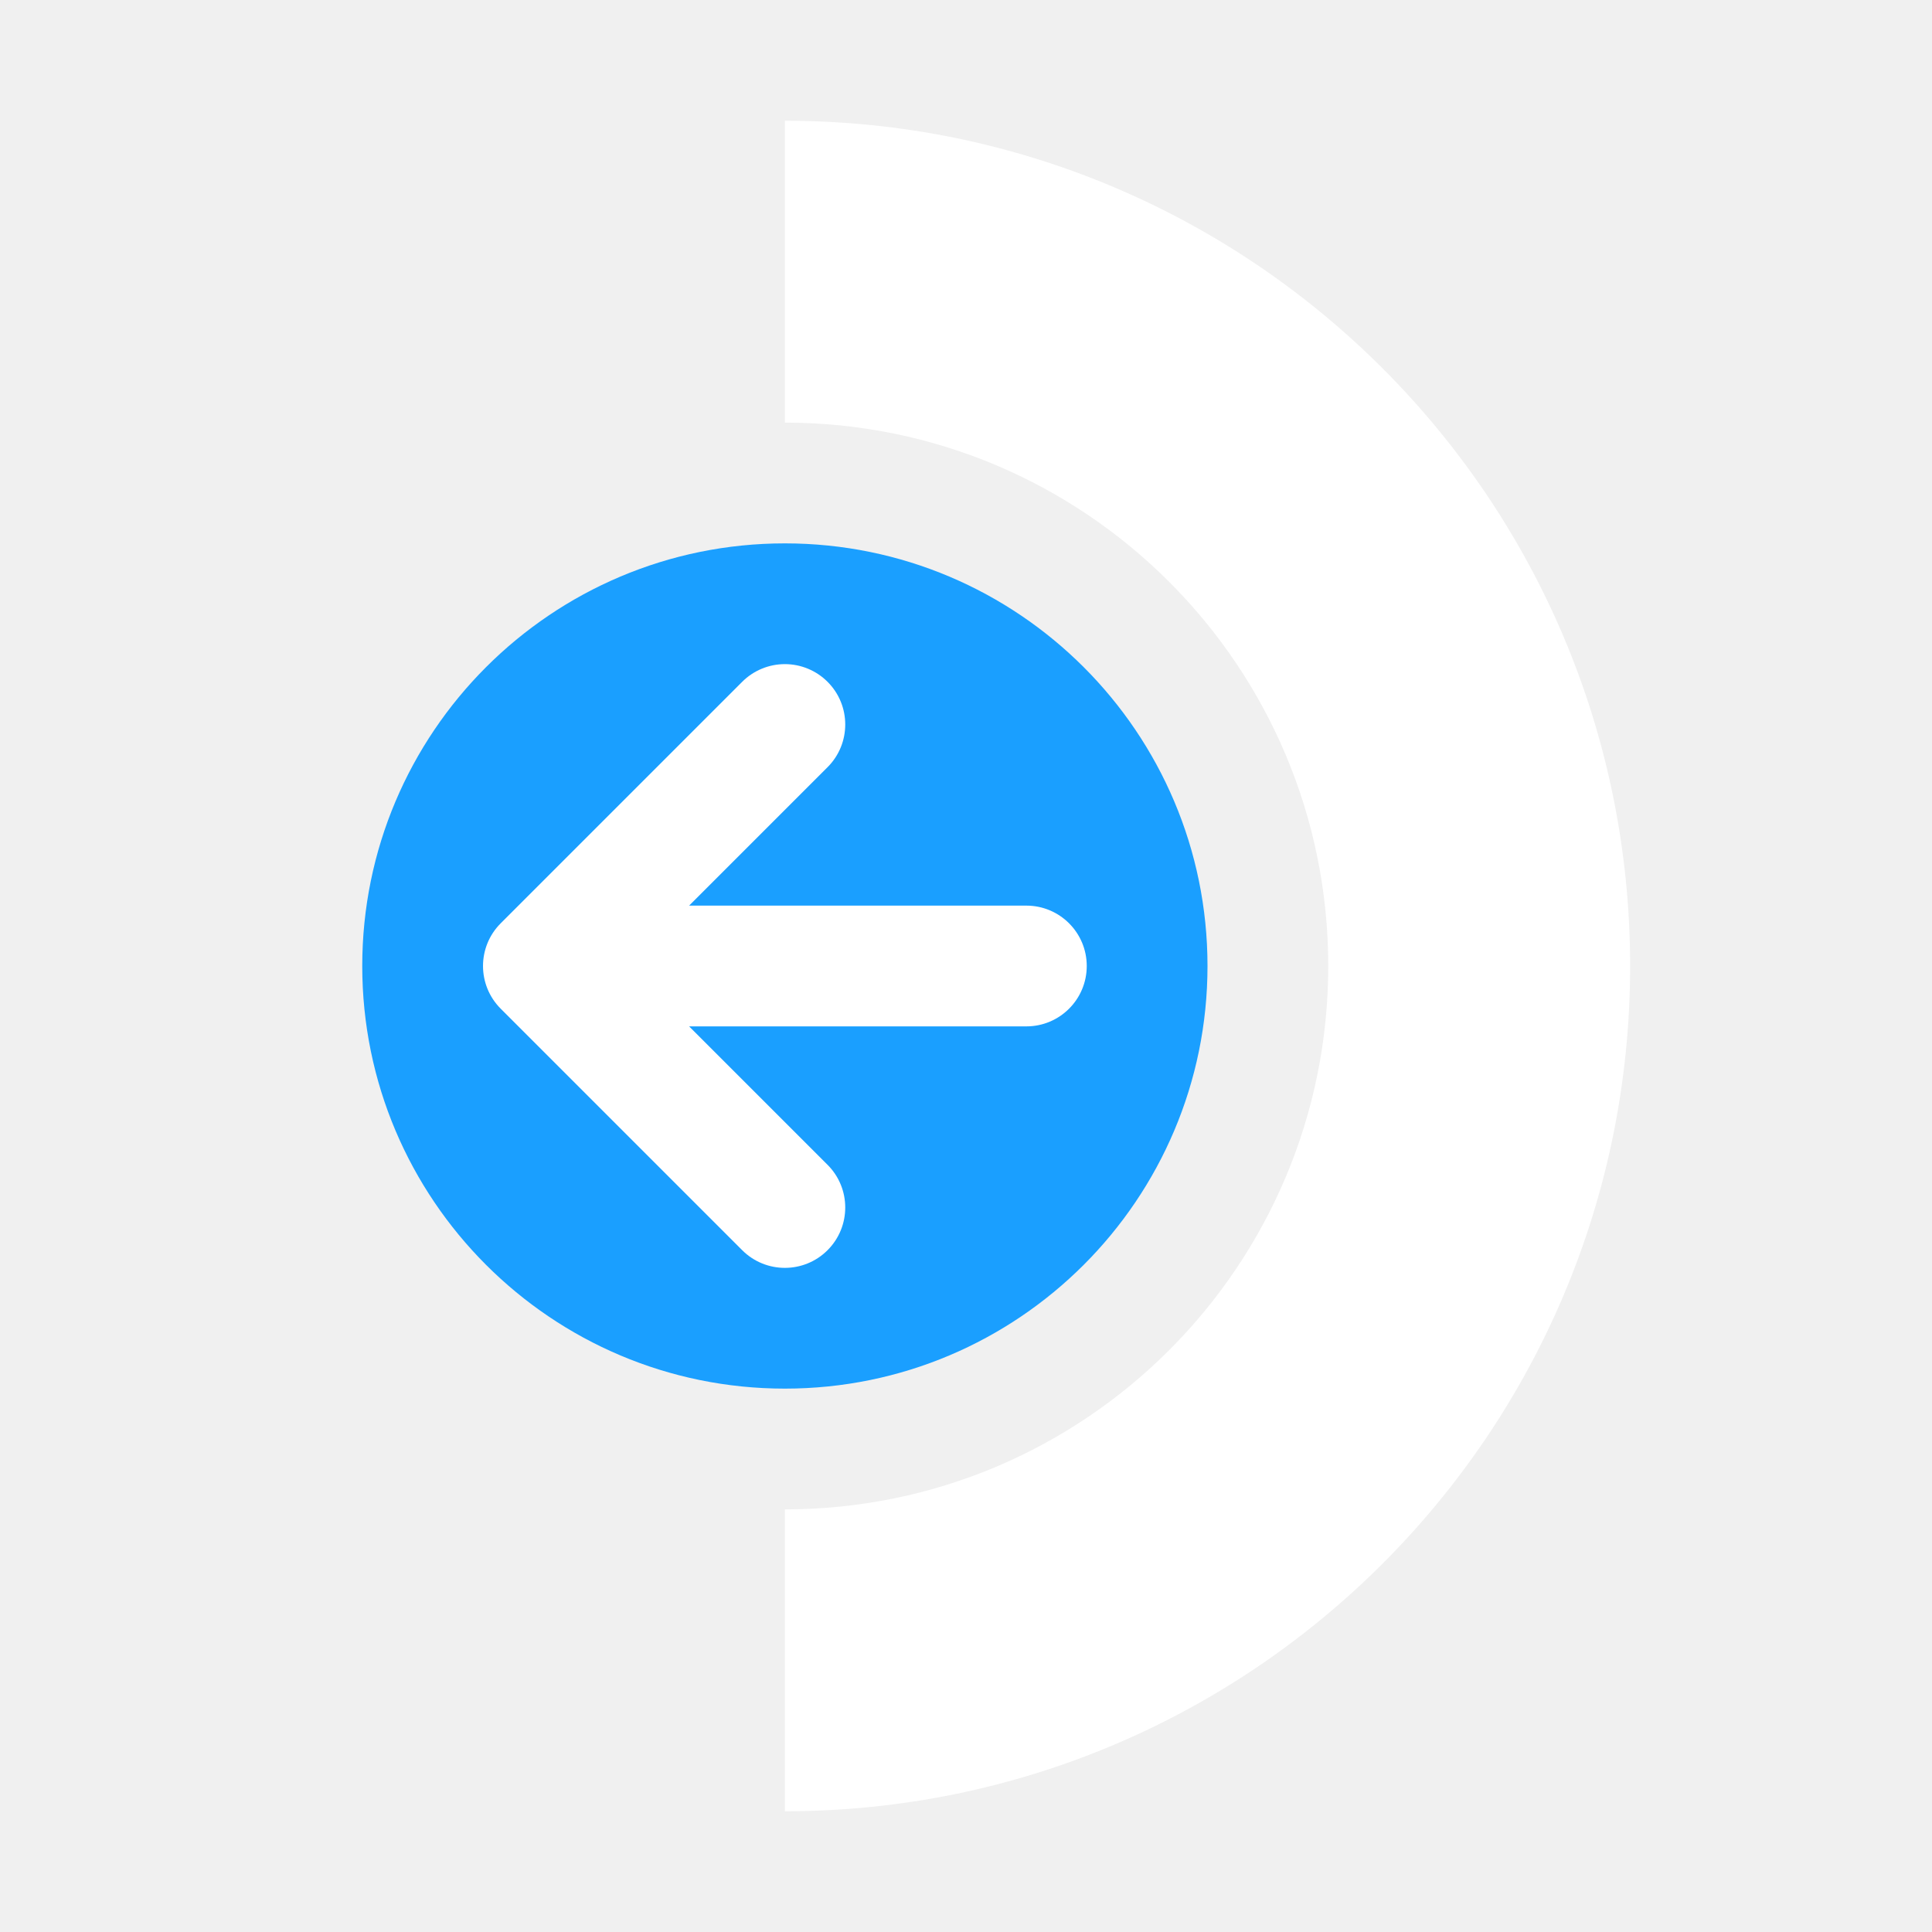
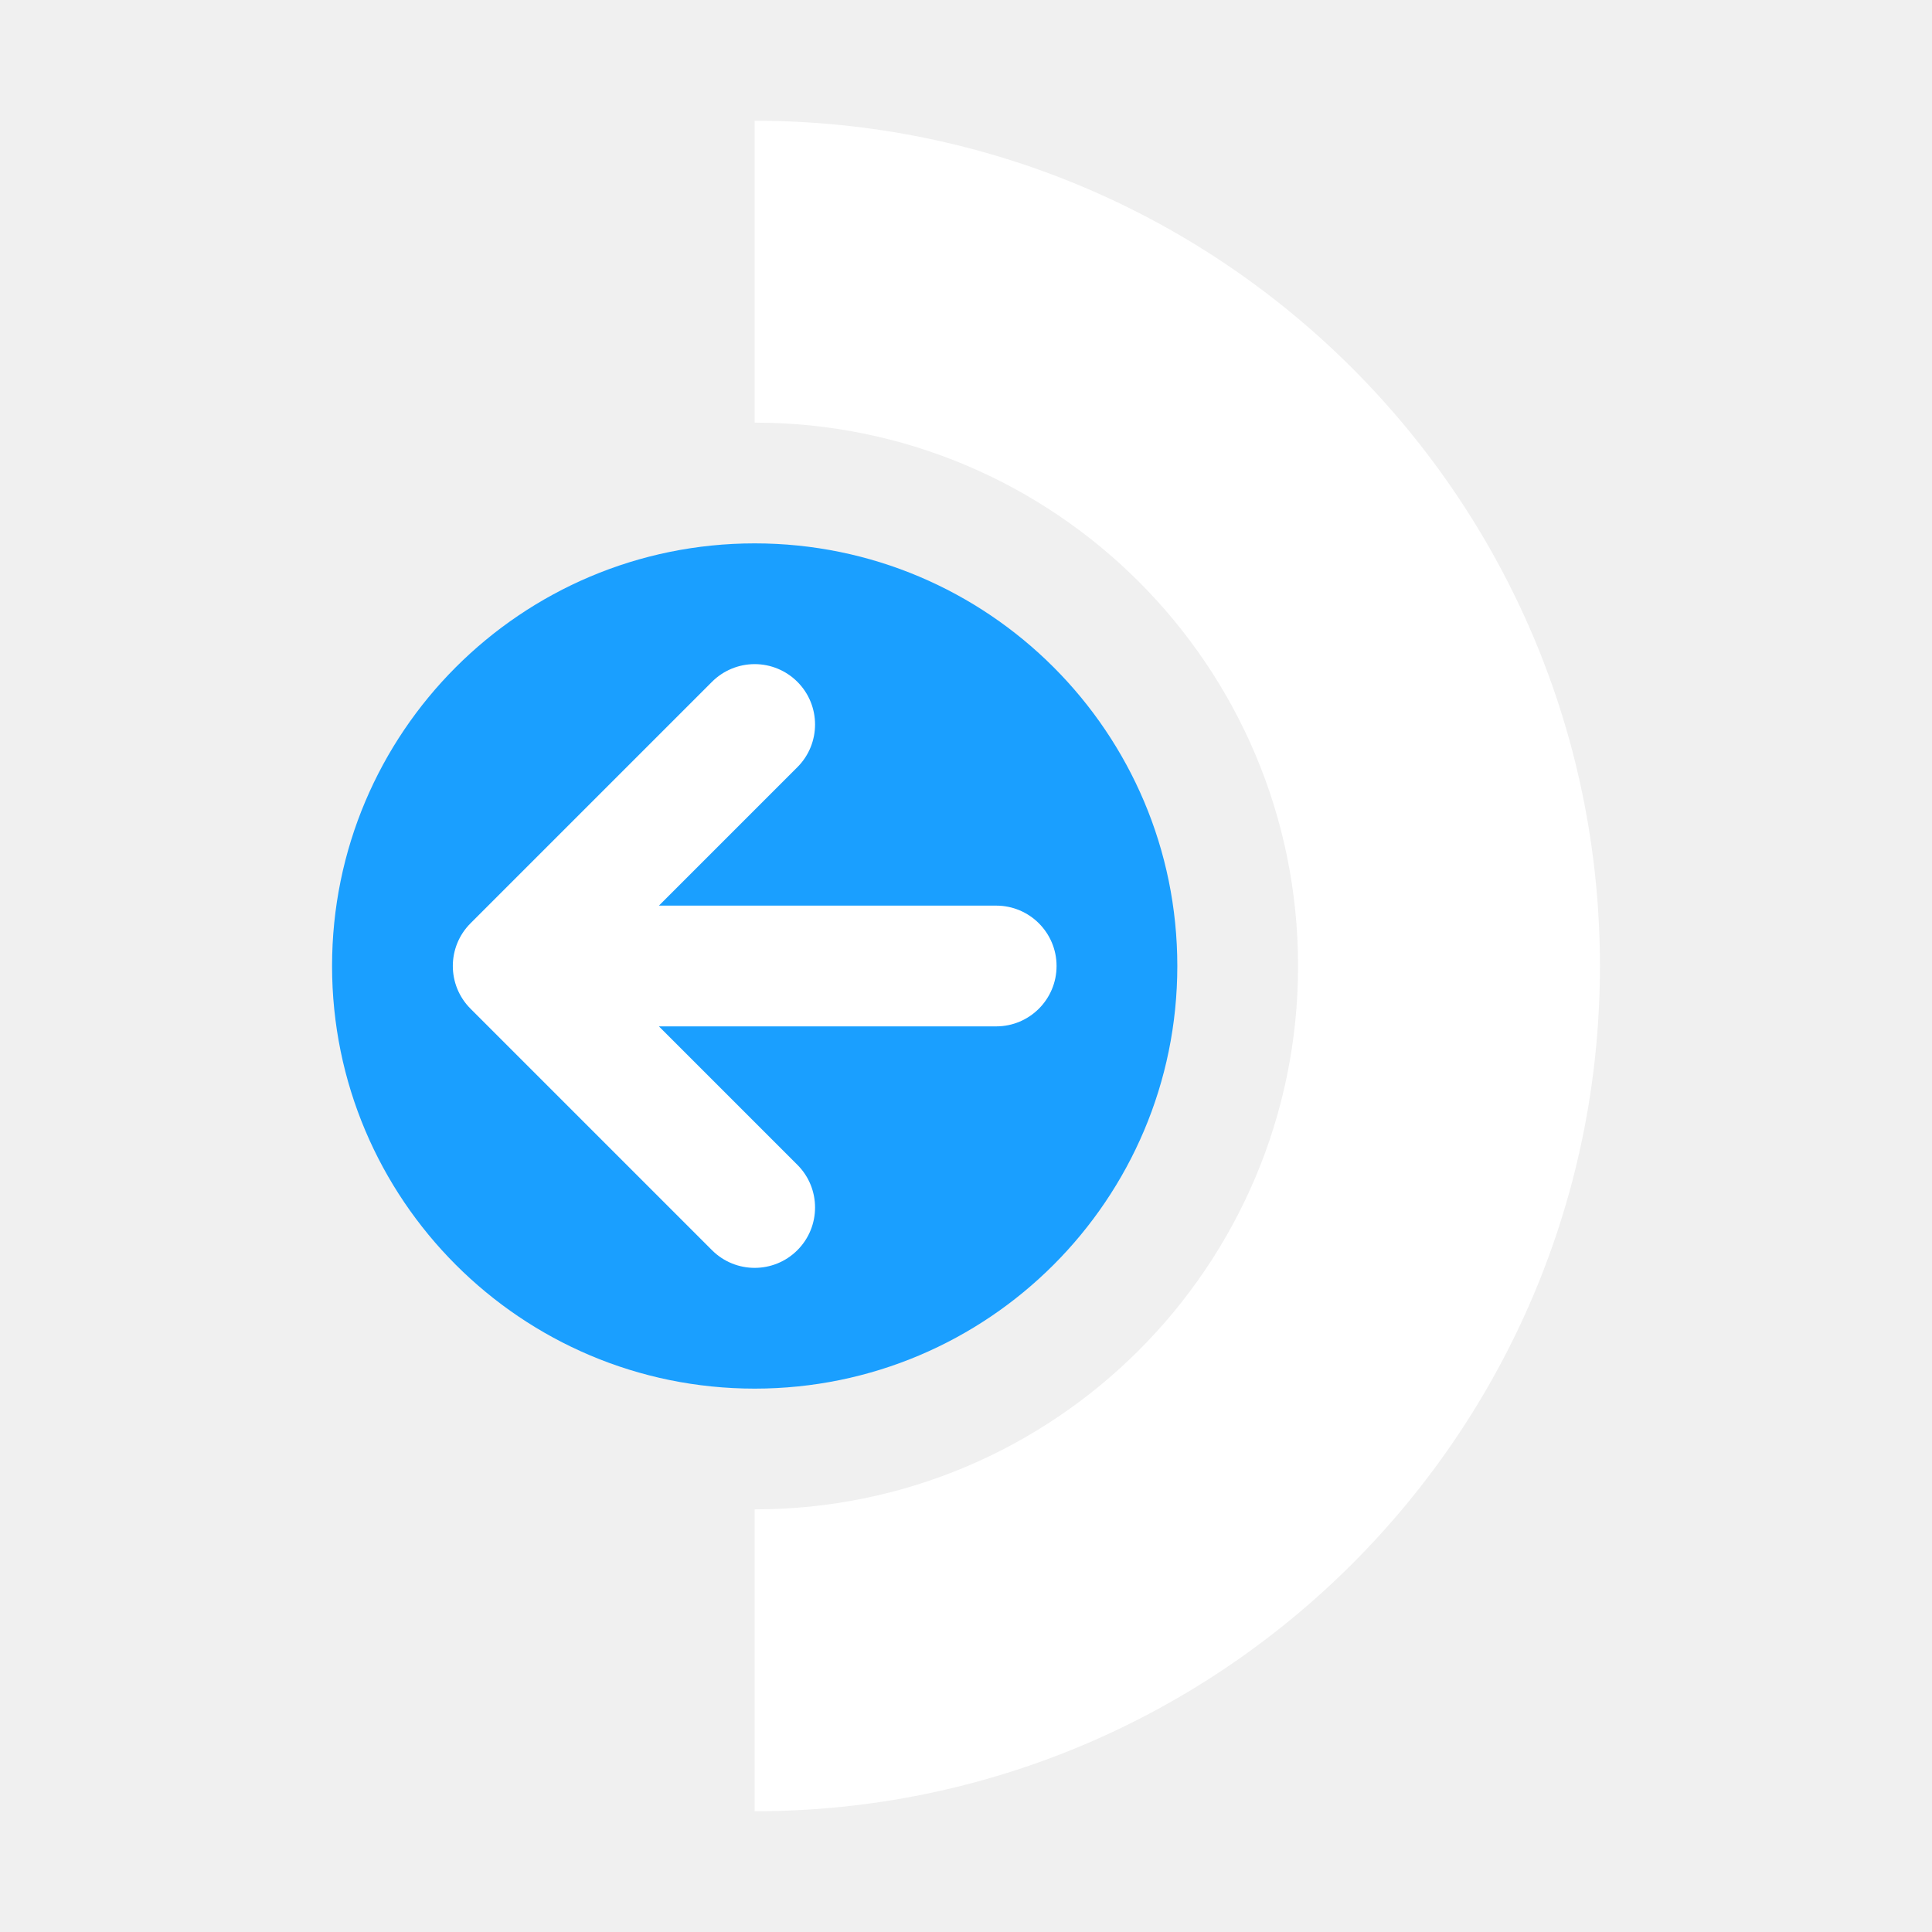
<svg xmlns="http://www.w3.org/2000/svg" width="64" height="64" style="" version="1.1" viewBox="0 0 64 64">
-   <path d="m26 4v10a18 18 0 0 1 18 18 18 18 0 0 1-18 18v10a28 28 0 0 0 28-28 28 28 0 0 0-28-28z" fill="#fff" fill-rule="evenodd" />
-   <circle cx="26" cy="32" r="14" fill="#1a9fff" fill-rule="evenodd" />
-   <path d="m26 22a2 2 0 0 0-1.414 0.586l-8 8a2 2 0 0 0 0 2.828l8 8a2 2 0 0 0 2.828 0 2 2 0 0 0 0-2.828l-4.586-4.586h11.172a2 2 0 0 0 2-2 2 2 0 0 0-2-2h-11.172l4.586-4.586a2 2 0 0 0 0-2.828 2 2 0 0 0-1.414-0.586z" fill="#fff" stroke-linecap="round" stroke-linejoin="round" stroke-miterlimit="0" />
+   <path d="m25 4v10a18 18 0 0 1 18 18 18 18 0 0 1-18 18v10a28 28 0 0 0 28-28 28 28 0 0 0-28-28z" fill="#fff" fill-rule="evenodd" />
+   <circle cx="25" cy="32" r="14" fill="#1a9fff" fill-rule="evenodd" />
+   <path d="m25 22a2 2 0 0 0-1.414 0.586l-8 8a2 2 0 0 0 0 2.828l8 8a2 2 0 0 0 2.828 0 2 2 0 0 0 0-2.828l-4.586-4.586h11.172a2 2 0 0 0 2-2 2 2 0 0 0-2-2h-11.172l4.586-4.586a2 2 0 0 0 0-2.828 2 2 0 0 0-1.414-0.586z" fill="#fff" stroke-linecap="round" stroke-linejoin="round" stroke-miterlimit="0" />
</svg>
